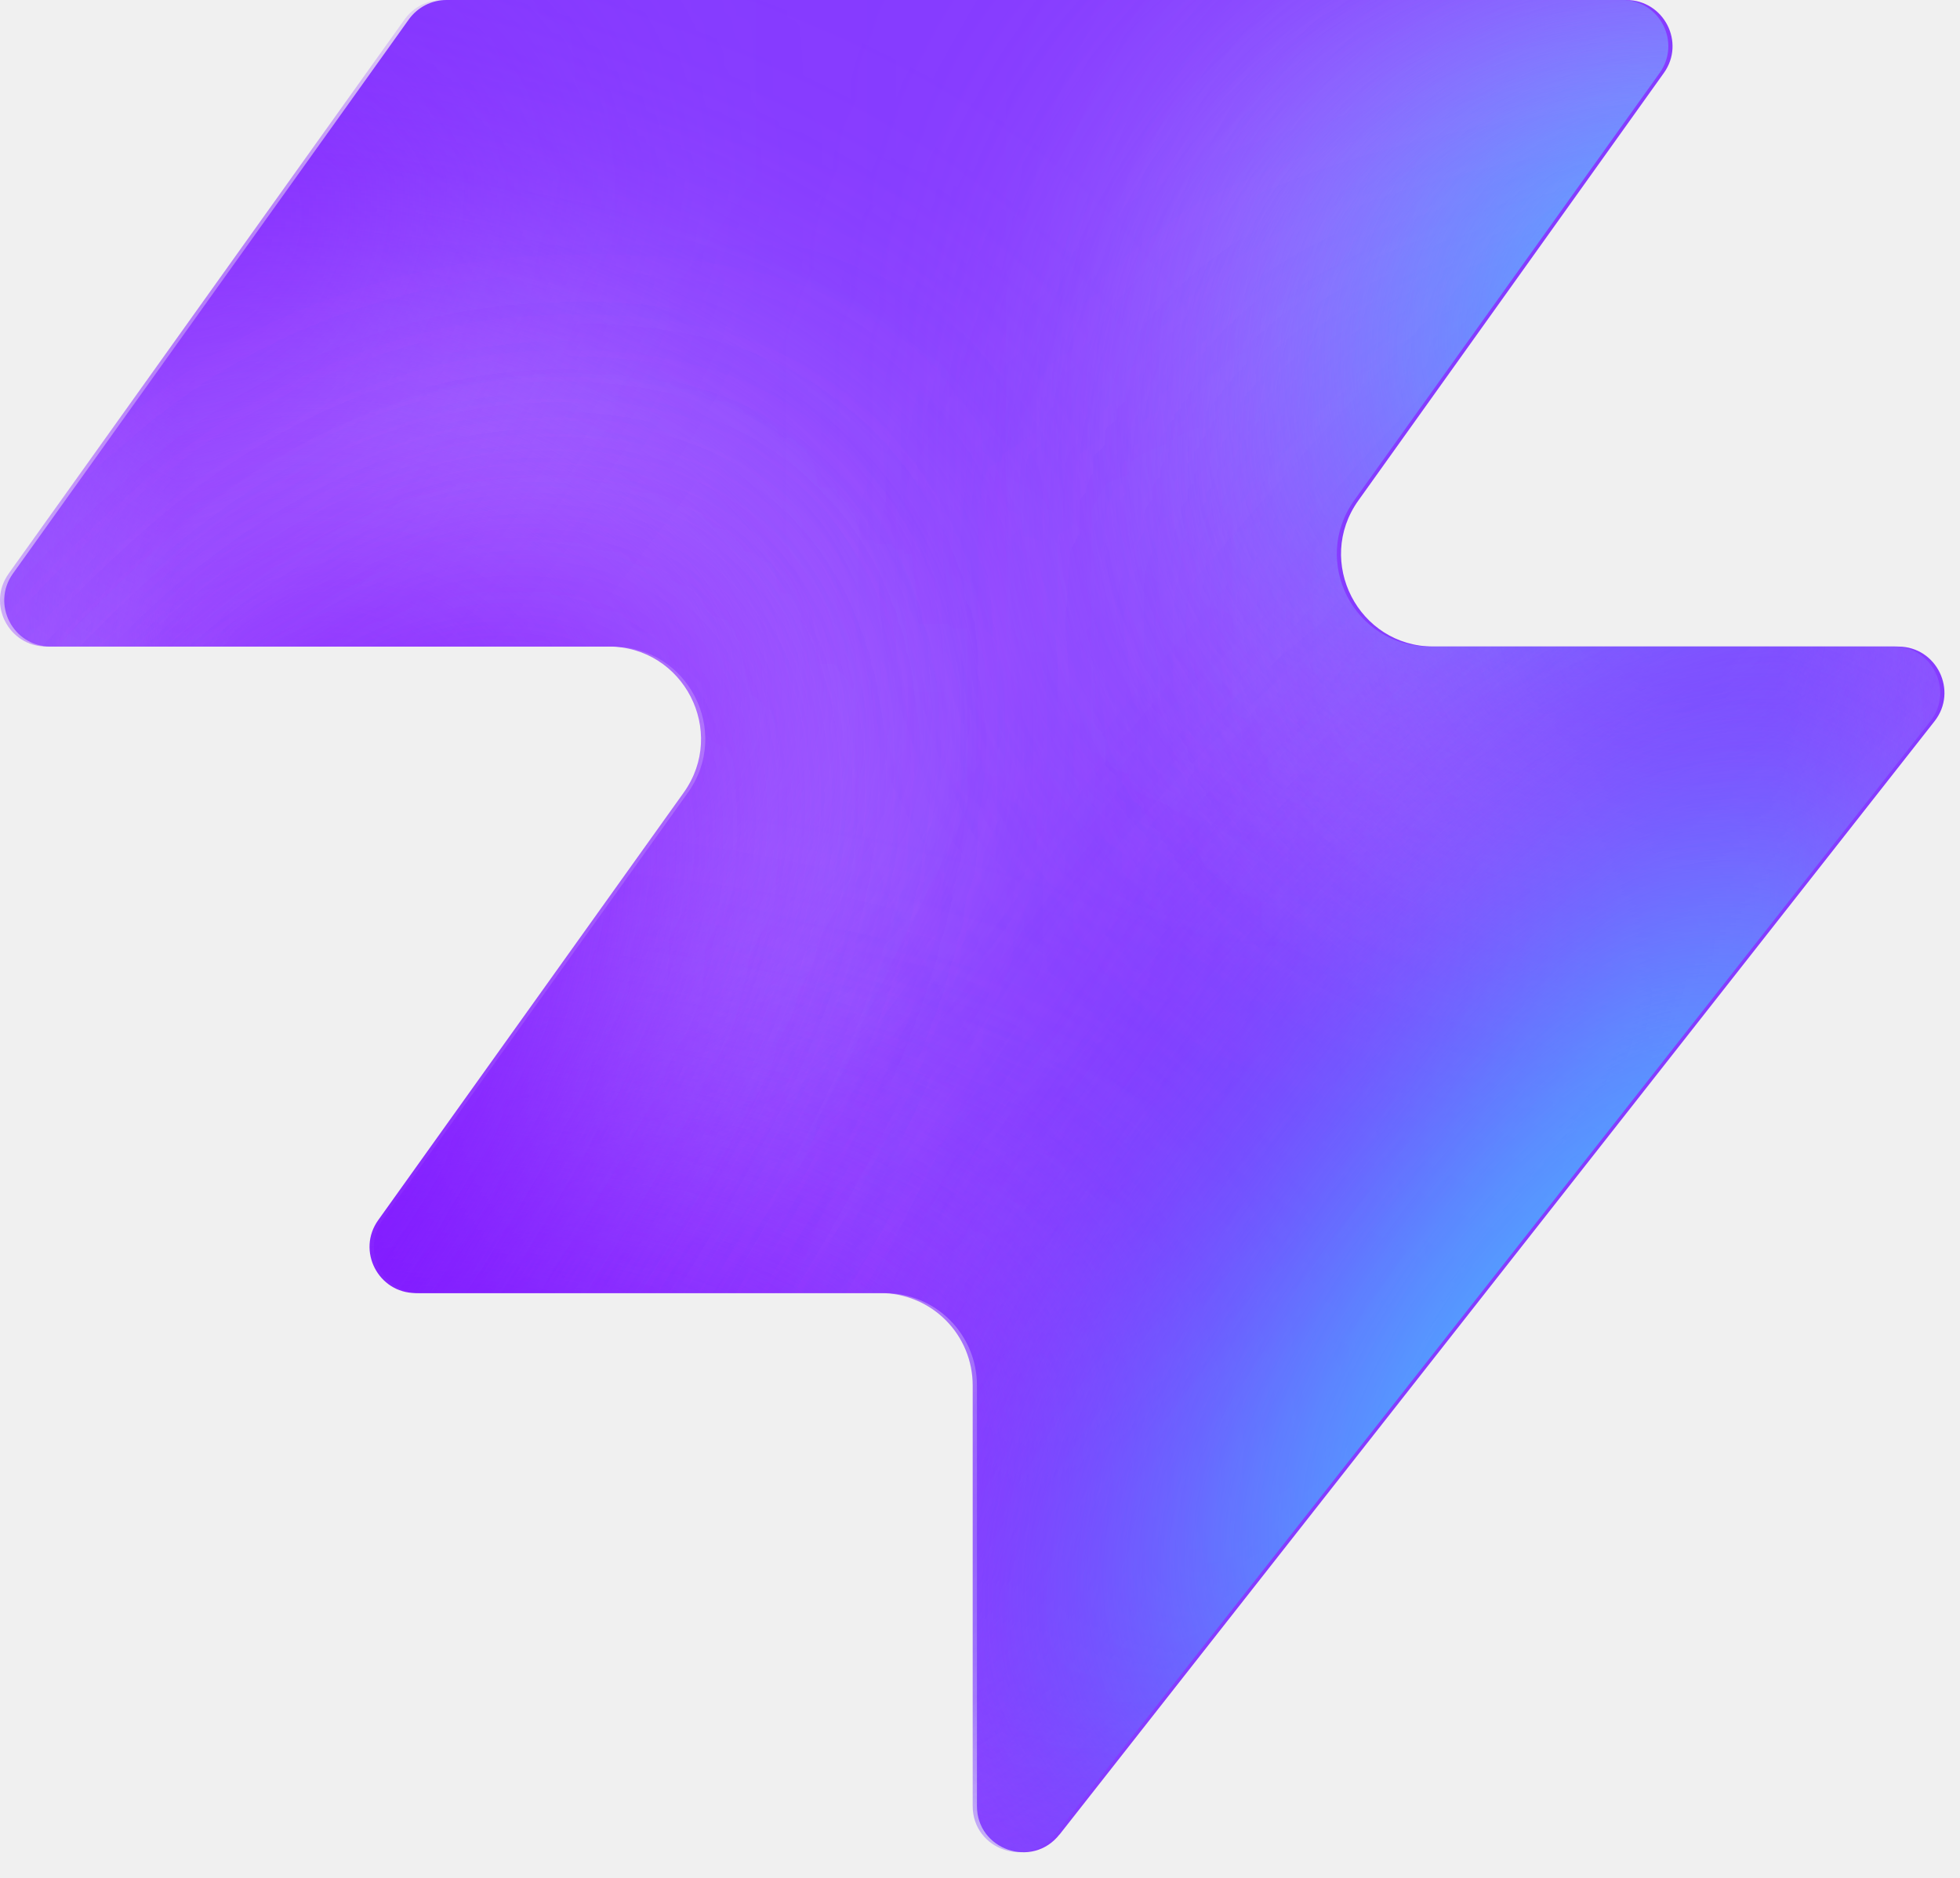
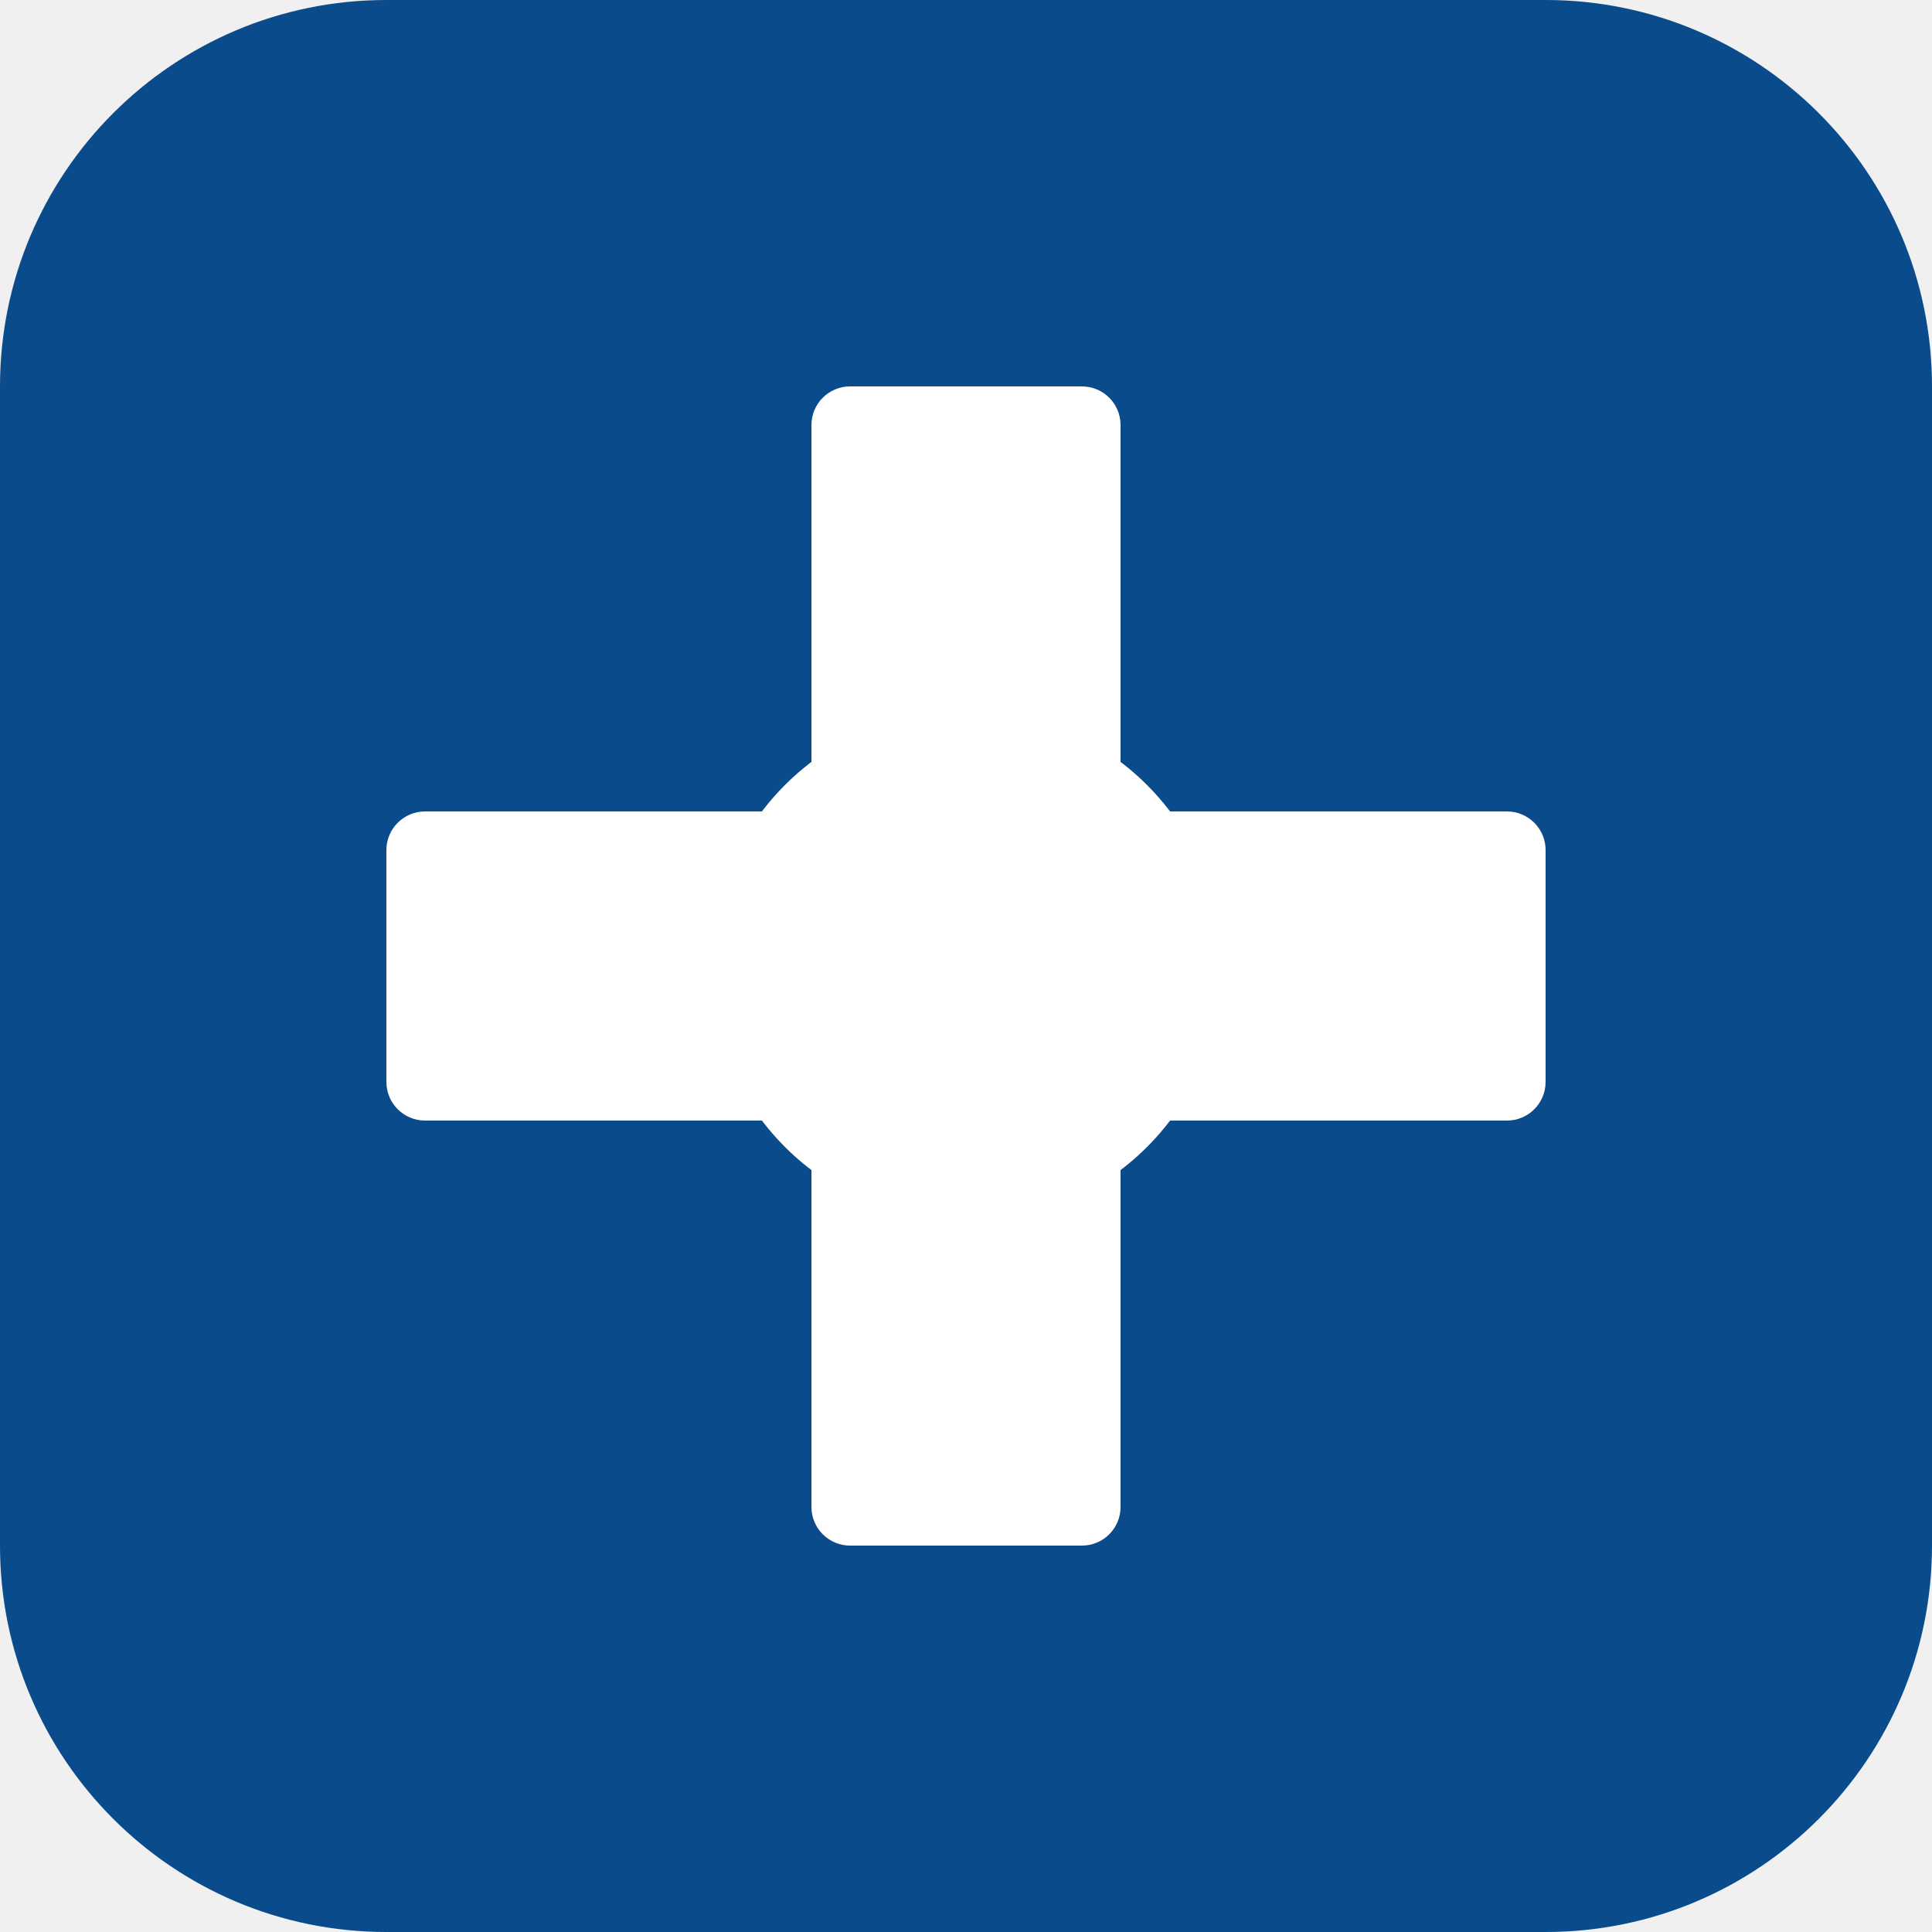
- <svg xmlns="http://www.w3.org/2000/svg" width="48" height="46" fill="none" viewBox="0 0 48 46">
-   <path fill="#863bff" d="M25.946 44.938c-.664.845-2.021.375-2.021-.698V33.937a2.26 2.26 0 0 0-2.262-2.262H10.287c-.92 0-1.456-1.04-.92-1.788l7.48-10.471c1.07-1.497 0-3.578-1.842-3.578H1.237c-.92 0-1.456-1.04-.92-1.788L10.013.474c.214-.297.556-.474.92-.474h28.894c.92 0 1.456 1.04.92 1.788l-7.48 10.471c-1.07 1.498 0 3.579 1.842 3.579h11.377c.943 0 1.473 1.088.89 1.83L25.947 44.94z" style="fill:#863bff;fill:color(display-p3 .525 .23 1);fill-opacity:1" />
-   <mask id="a" width="48" height="46" x="0" y="0" maskUnits="userSpaceOnUse" style="mask-type:alpha">
-     <path fill="#000" d="M25.842 44.938c-.664.844-2.021.375-2.021-.698V33.937a2.26 2.26 0 0 0-2.262-2.262H10.183c-.92 0-1.456-1.04-.92-1.788l7.48-10.471c1.07-1.498 0-3.579-1.842-3.579H1.133c-.92 0-1.456-1.04-.92-1.787L9.91.473c.214-.297.556-.474.92-.474h28.894c.92 0 1.456 1.04.92 1.788l-7.48 10.471c-1.07 1.498 0 3.578 1.842 3.578h11.377c.943 0 1.473 1.088.89 1.832L25.843 44.94z" style="fill:#000;fill-opacity:1" />
-   </mask>
-   <g mask="url(#a)">
-     <g filter="url(#b)">
-       <ellipse cx="5.508" cy="14.704" fill="#ede6ff" rx="5.508" ry="14.704" style="fill:#ede6ff;fill:color(display-p3 .927 .903 1);fill-opacity:1" transform="matrix(.00324 1 1 -.00324 -4.47 31.516)" />
-     </g>
-     <g filter="url(#c)">
-       <ellipse cx="10.399" cy="29.851" fill="#ede6ff" rx="10.399" ry="29.851" style="fill:#ede6ff;fill:color(display-p3 .927 .903 1);fill-opacity:1" transform="matrix(.00324 1 1 -.00324 -39.328 7.883)" />
-     </g>
-     <g filter="url(#d)">
-       <ellipse cx="5.508" cy="30.487" fill="#7e14ff" rx="5.508" ry="30.487" style="fill:#7e14ff;fill:color(display-p3 .492 .077 1);fill-opacity:1" transform="rotate(89.814 -25.913 -14.639)scale(1 -1)" />
-     </g>
-     <g filter="url(#e)">
-       <ellipse cx="5.508" cy="30.599" fill="#7e14ff" rx="5.508" ry="30.599" style="fill:#7e14ff;fill:color(display-p3 .492 .077 1);fill-opacity:1" transform="rotate(89.814 -32.644 -3.334)scale(1 -1)" />
-     </g>
-     <g filter="url(#f)">
-       <ellipse cx="5.508" cy="30.599" fill="#7e14ff" rx="5.508" ry="30.599" style="fill:#7e14ff;fill:color(display-p3 .492 .077 1);fill-opacity:1" transform="matrix(.00324 1 1 -.00324 -34.34 30.47)" />
-     </g>
-     <g filter="url(#g)">
-       <ellipse cx="14.072" cy="22.078" fill="#ede6ff" rx="14.072" ry="22.078" style="fill:#ede6ff;fill:color(display-p3 .927 .903 1);fill-opacity:1" transform="rotate(93.35 24.506 48.493)scale(-1 1)" />
-     </g>
-     <g filter="url(#h)">
-       <ellipse cx="3.47" cy="21.501" fill="#7e14ff" rx="3.47" ry="21.501" style="fill:#7e14ff;fill:color(display-p3 .492 .077 1);fill-opacity:1" transform="rotate(89.009 28.708 47.59)scale(-1 1)" />
-     </g>
-     <g filter="url(#i)">
-       <ellipse cx="3.47" cy="21.501" fill="#7e14ff" rx="3.47" ry="21.501" style="fill:#7e14ff;fill:color(display-p3 .492 .077 1);fill-opacity:1" transform="rotate(89.009 28.708 47.59)scale(-1 1)" />
-     </g>
-     <g filter="url(#j)">
-       <ellipse cx=".387" cy="8.972" fill="#7e14ff" rx="4.407" ry="29.108" style="fill:#7e14ff;fill:color(display-p3 .492 .077 1);fill-opacity:1" transform="rotate(39.51 .387 8.972)" />
-     </g>
-     <g filter="url(#k)">
-       <ellipse cx="47.523" cy="-6.092" fill="#7e14ff" rx="4.407" ry="29.108" style="fill:#7e14ff;fill:color(display-p3 .492 .077 1);fill-opacity:1" transform="rotate(37.892 47.523 -6.092)" />
-     </g>
-     <g filter="url(#l)">
-       <ellipse cx="41.412" cy="6.333" fill="#47bfff" rx="5.971" ry="9.665" style="fill:#47bfff;fill:color(display-p3 .28 .748 1);fill-opacity:1" transform="rotate(37.892 41.412 6.333)" />
-     </g>
-     <g filter="url(#m)">
-       <ellipse cx="-1.879" cy="38.332" fill="#7e14ff" rx="4.407" ry="29.108" style="fill:#7e14ff;fill:color(display-p3 .492 .077 1);fill-opacity:1" transform="rotate(37.892 -1.88 38.332)" />
-     </g>
-     <g filter="url(#n)">
-       <ellipse cx="-1.879" cy="38.332" fill="#7e14ff" rx="4.407" ry="29.108" style="fill:#7e14ff;fill:color(display-p3 .492 .077 1);fill-opacity:1" transform="rotate(37.892 -1.88 38.332)" />
-     </g>
-     <g filter="url(#o)">
-       <ellipse cx="35.651" cy="29.907" fill="#7e14ff" rx="4.407" ry="29.108" style="fill:#7e14ff;fill:color(display-p3 .492 .077 1);fill-opacity:1" transform="rotate(37.892 35.651 29.907)" />
-     </g>
-     <g filter="url(#p)">
-       <ellipse cx="38.418" cy="32.4" fill="#47bfff" rx="5.971" ry="15.297" style="fill:#47bfff;fill:color(display-p3 .28 .748 1);fill-opacity:1" transform="rotate(37.892 38.418 32.4)" />
-     </g>
+ <svg xmlns="http://www.w3.org/2000/svg" viewBox="0 0 100 100">
+   <rect width="100" height="100" fill="#0A4B8C" rx="20" />
+   <g fill="white">
+     <rect x="42" y="20" width="16" height="60" rx="2" />
+     <rect x="20" y="42" width="60" height="16" rx="2" />
  </g>
-   <defs>
-     <filter id="b" width="60.045" height="41.654" x="-19.77" y="16.149" color-interpolation-filters="sRGB" filterUnits="userSpaceOnUse">
-       <feFlood flood-opacity="0" result="BackgroundImageFix" />
-       <feBlend in="SourceGraphic" in2="BackgroundImageFix" result="shape" />
-       <feGaussianBlur result="effect1_foregroundBlur_2002_17158" stdDeviation="7.659" />
-     </filter>
-     <filter id="c" width="90.34" height="51.437" x="-54.613" y="-7.533" color-interpolation-filters="sRGB" filterUnits="userSpaceOnUse">
-       <feFlood flood-opacity="0" result="BackgroundImageFix" />
-       <feBlend in="SourceGraphic" in2="BackgroundImageFix" result="shape" />
-       <feGaussianBlur result="effect1_foregroundBlur_2002_17158" stdDeviation="7.659" />
-     </filter>
-     <filter id="d" width="79.355" height="29.4" x="-49.64" y="2.03" color-interpolation-filters="sRGB" filterUnits="userSpaceOnUse">
-       <feFlood flood-opacity="0" result="BackgroundImageFix" />
-       <feBlend in="SourceGraphic" in2="BackgroundImageFix" result="shape" />
-       <feGaussianBlur result="effect1_foregroundBlur_2002_17158" stdDeviation="4.596" />
-     </filter>
-     <filter id="e" width="79.579" height="29.4" x="-45.045" y="20.029" color-interpolation-filters="sRGB" filterUnits="userSpaceOnUse">
-       <feFlood flood-opacity="0" result="BackgroundImageFix" />
-       <feBlend in="SourceGraphic" in2="BackgroundImageFix" result="shape" />
-       <feGaussianBlur result="effect1_foregroundBlur_2002_17158" stdDeviation="4.596" />
-     </filter>
-     <filter id="f" width="79.579" height="29.4" x="-43.513" y="21.178" color-interpolation-filters="sRGB" filterUnits="userSpaceOnUse">
-       <feFlood flood-opacity="0" result="BackgroundImageFix" />
-       <feBlend in="SourceGraphic" in2="BackgroundImageFix" result="shape" />
-       <feGaussianBlur result="effect1_foregroundBlur_2002_17158" stdDeviation="4.596" />
-     </filter>
-     <filter id="g" width="74.749" height="58.852" x="15.756" y="-17.901" color-interpolation-filters="sRGB" filterUnits="userSpaceOnUse">
-       <feFlood flood-opacity="0" result="BackgroundImageFix" />
-       <feBlend in="SourceGraphic" in2="BackgroundImageFix" result="shape" />
-       <feGaussianBlur result="effect1_foregroundBlur_2002_17158" stdDeviation="7.659" />
-     </filter>
-     <filter id="h" width="61.377" height="25.362" x="23.548" y="2.284" color-interpolation-filters="sRGB" filterUnits="userSpaceOnUse">
-       <feFlood flood-opacity="0" result="BackgroundImageFix" />
-       <feBlend in="SourceGraphic" in2="BackgroundImageFix" result="shape" />
-       <feGaussianBlur result="effect1_foregroundBlur_2002_17158" stdDeviation="4.596" />
-     </filter>
-     <filter id="i" width="61.377" height="25.362" x="23.548" y="2.284" color-interpolation-filters="sRGB" filterUnits="userSpaceOnUse">
-       <feFlood flood-opacity="0" result="BackgroundImageFix" />
-       <feBlend in="SourceGraphic" in2="BackgroundImageFix" result="shape" />
-       <feGaussianBlur result="effect1_foregroundBlur_2002_17158" stdDeviation="4.596" />
-     </filter>
-     <filter id="j" width="56.045" height="63.649" x="-27.636" y="-22.853" color-interpolation-filters="sRGB" filterUnits="userSpaceOnUse">
-       <feFlood flood-opacity="0" result="BackgroundImageFix" />
-       <feBlend in="SourceGraphic" in2="BackgroundImageFix" result="shape" />
-       <feGaussianBlur result="effect1_foregroundBlur_2002_17158" stdDeviation="4.596" />
-     </filter>
-     <filter id="k" width="54.814" height="64.646" x="20.116" y="-38.415" color-interpolation-filters="sRGB" filterUnits="userSpaceOnUse">
-       <feFlood flood-opacity="0" result="BackgroundImageFix" />
-       <feBlend in="SourceGraphic" in2="BackgroundImageFix" result="shape" />
-       <feGaussianBlur result="effect1_foregroundBlur_2002_17158" stdDeviation="4.596" />
-     </filter>
-     <filter id="l" width="33.541" height="35.313" x="24.641" y="-11.323" color-interpolation-filters="sRGB" filterUnits="userSpaceOnUse">
-       <feFlood flood-opacity="0" result="BackgroundImageFix" />
-       <feBlend in="SourceGraphic" in2="BackgroundImageFix" result="shape" />
-       <feGaussianBlur result="effect1_foregroundBlur_2002_17158" stdDeviation="4.596" />
-     </filter>
-     <filter id="m" width="54.814" height="64.646" x="-29.286" y="6.009" color-interpolation-filters="sRGB" filterUnits="userSpaceOnUse">
-       <feFlood flood-opacity="0" result="BackgroundImageFix" />
-       <feBlend in="SourceGraphic" in2="BackgroundImageFix" result="shape" />
-       <feGaussianBlur result="effect1_foregroundBlur_2002_17158" stdDeviation="4.596" />
-     </filter>
-     <filter id="n" width="54.814" height="64.646" x="-29.286" y="6.009" color-interpolation-filters="sRGB" filterUnits="userSpaceOnUse">
-       <feFlood flood-opacity="0" result="BackgroundImageFix" />
-       <feBlend in="SourceGraphic" in2="BackgroundImageFix" result="shape" />
-       <feGaussianBlur result="effect1_foregroundBlur_2002_17158" stdDeviation="4.596" />
-     </filter>
-     <filter id="o" width="54.814" height="64.646" x="8.244" y="-2.416" color-interpolation-filters="sRGB" filterUnits="userSpaceOnUse">
-       <feFlood flood-opacity="0" result="BackgroundImageFix" />
-       <feBlend in="SourceGraphic" in2="BackgroundImageFix" result="shape" />
-       <feGaussianBlur result="effect1_foregroundBlur_2002_17158" stdDeviation="4.596" />
-     </filter>
-     <filter id="p" width="39.409" height="43.623" x="18.713" y="10.588" color-interpolation-filters="sRGB" filterUnits="userSpaceOnUse">
-       <feFlood flood-opacity="0" result="BackgroundImageFix" />
-       <feBlend in="SourceGraphic" in2="BackgroundImageFix" result="shape" />
-       <feGaussianBlur result="effect1_foregroundBlur_2002_17158" stdDeviation="4.596" />
-     </filter>
-   </defs>
+   <circle cx="50" cy="50" r="12" fill="none" stroke="white" stroke-width="2.5" />
+   <circle cx="50" cy="50" r="4" fill="white" />
</svg>
